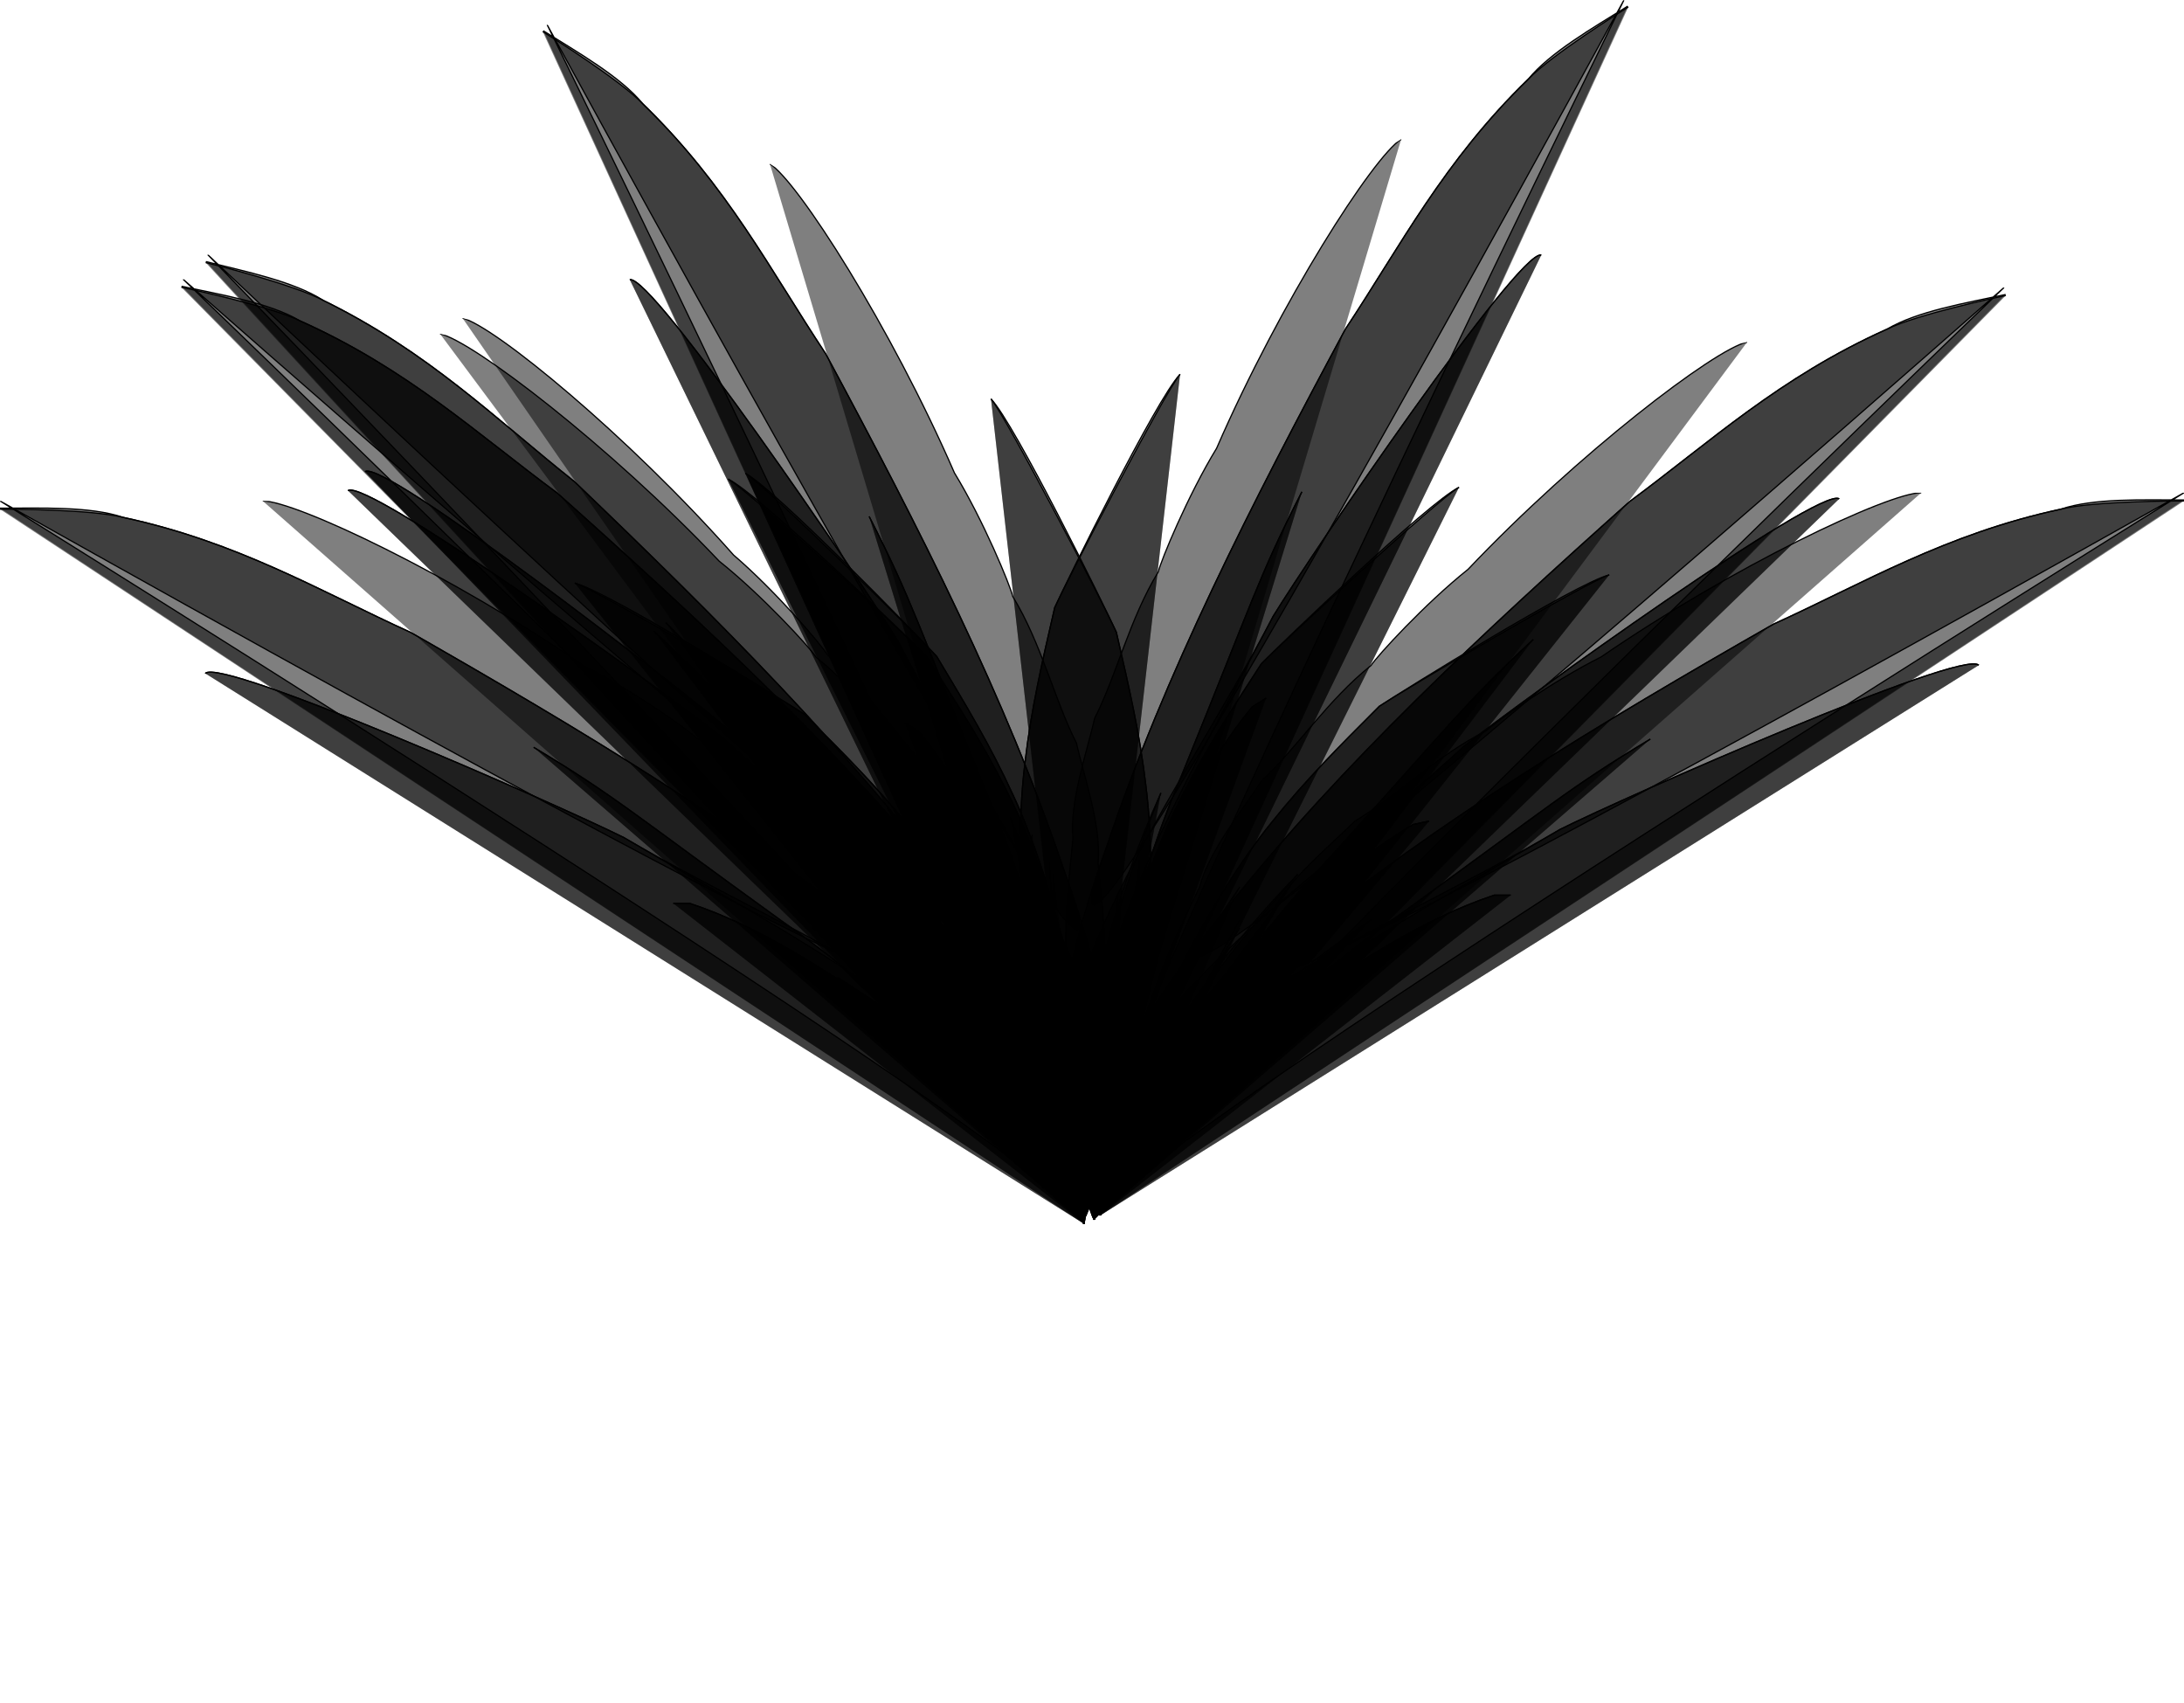
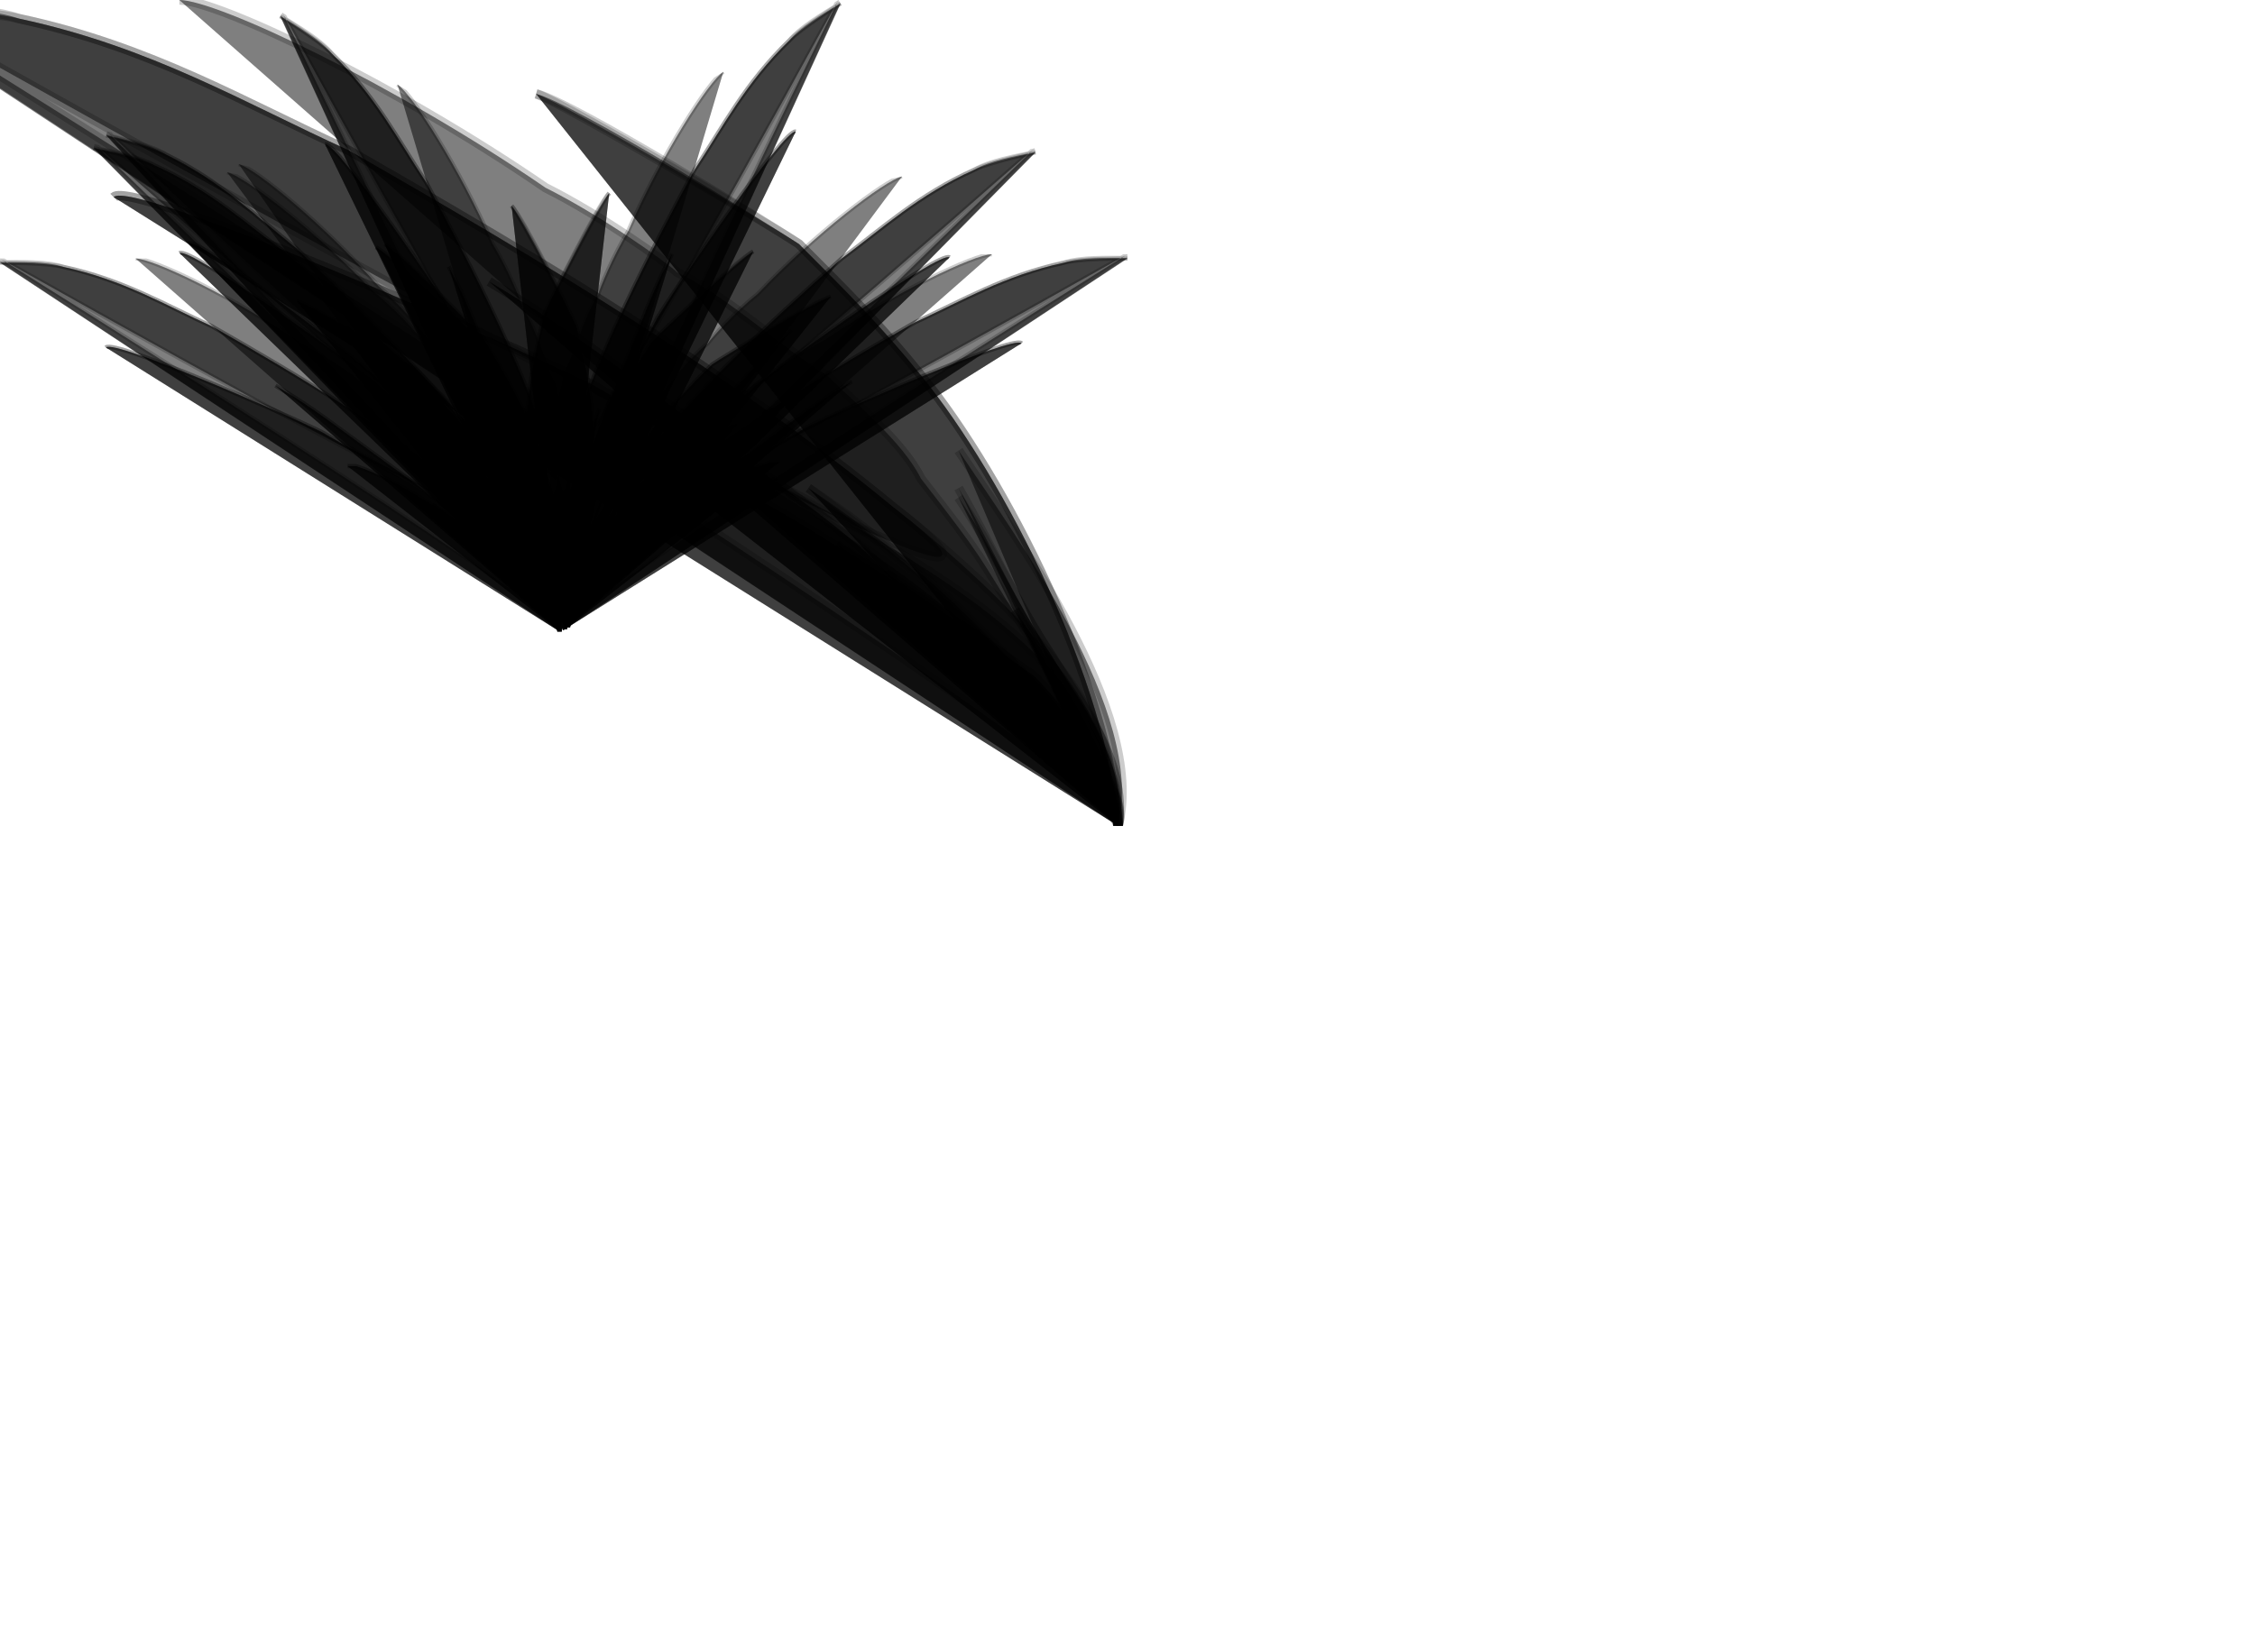
<svg xmlns="http://www.w3.org/2000/svg" xmlns:xlink="http://www.w3.org/1999/xlink" version="1.1" preserveAspectRatio="xMinYMax meet">
-   <symbol id="branch" preserveAspectRatio="xMaxYMax slice">
-     <path d="M132,88 C132,82 0,0 0,0 C130,73 117,61 108,54 C91,40 71,28 50,16 C39,11 29,5 15,2 C11,0.64 5,0.88 0,0.88" id="Shape" />
-     <path d="M132,88 C131,82 127,76 123,72 C86,46 129,77 112,65 C110,64 109,63 108,62 C100,57 93,52 84,49 L82,49" id="Shape" />
-     <path d="M132,88 C132,84 129,80 127,77 C120,69 111,64 102,58" id="Shape" />
-     <path d="M132,88 C131,81 122,72 117,68" id="Shape" />
-     <path d="M132,88 C133,83 125,77 121,74 C106,62 112,63 95,51 C77,38 75,36 65,30" id="Shape" />
-     <path d="M132,88 C131,81 125,71 121,65" id="Shape" />
-     <path d="M132,88 C133,85 129,80 128,79 C120,69 111,60 99,52" id="Shape" />
-     <path d="M132,88 C123,66 98,54 76,41 C68,37 27,19 25,21" id="Shape" />
-     <path d="M132,88 C133,81 128,75 125,70 C121,64 119,59 115,52" id="Shape" />
-     <path d="M132,88 C131,73 120,51 111,40 C107,35 103,31 98,26 C95,24 73,11 70,10" id="Shape" />
-     <path d="M132,88 C132,86 132,84 131,82 C130,73 117,61 108,54 C91,40 71,28 50,16 C39,11 29,5 15,2 C11,1 1,1 0,1" id="Shape" />
-     <path d="M132,88 C135,76 121,57 115,48" id="Shape" />
-     <path d="M132,88 C131,82 127,76 123,72 C86,46 129,77 112,65 C110,64 109,63 108,62 C100,57 93,52 84,49 L82,49" id="Shape" />
-     <path d="M132,88 C132,84 129,80 126,77 C120,69 111,64 102,58" id="Shape" />
-     <path d="M132,88 C131,81 122,72 117,68" id="Shape" />
-     <path d="M132,88 C132,83 125,77 121,74 C106,62 112,63 95,51 C77,38 75,36 65,30" id="Shape" />
-     <path d="M132,88 C132,81 125,71 121,65" id="Shape" />
-     <path d="M132,88 C133,85 129,80 128,79 C120,69 110,60 99,52" id="Shape" />
-     <path d="M132,88 C132,66 98,54 76,41 C68,37 27,19 25,21" id="Shape" />
-     <path d="M132,88 C133,81 128,75 125,70 C121,64 119,59 115,53" id="Shape" />
-     <path d="M132,88 C132,84 132,86 128,78 C127,75 124,70 122,67 C117,59 118,60 111,51 C109,47 104,43 101,40 C96,37 91,32 85,29 C84,28 77,23 71,20 C55,9 36,0 32,0" id="Shape" />
-     <path d="M132,88 C131,73 120,51 111,40 C107,35 103,31 98,26 C95,24 74,11 70,10" id="Shape" />
+   <symbol id="branch" preserveAspectRatio="xMinYMin meet">
+     <path d="M132,88 C132,82 0,0 0,0 C130,73 117,61 108,54 C91,40 71,28 50,16 C39,11 29,5 15,2 C11,0.64 5,0.88 0,0.88" />
+     <path d="M132,88 C131,82 127,76 123,72 C86,46 129,77 112,65 C110,64 109,63 108,62 C100,57 93,52 84,49 L82,49" />
+     <path d="M132,88 C132,84 129,80 127,77 C120,69 111,64 102,58" />
+     <path d="M132,88 C131,81 122,72 117,68" />
+     <path d="M132,88 C133,83 125,77 121,74 C106,62 112,63 95,51 C77,38 75,36 65,30" />
+     <path d="M132,88 C131,81 125,71 121,65" />
+     <path d="M132,88 C133,85 129,80 128,79 C120,69 111,60 99,52" />
+     <path d="M132,88 C123,66 98,54 76,41 C68,37 27,19 25,21" />
+     <path d="M132,88 C133,81 128,75 125,70 C121,64 119,59 115,52" />
+     <path d="M132,88 C131,73 120,51 111,40 C107,35 103,31 98,26 C95,24 73,11 70,10" />
+     <path d="M132,88 C132,86 132,84 131,82 C130,73 117,61 108,54 C91,40 71,28 50,16 C39,11 29,5 15,2 C11,1 1,1 0,1" />
+     <path d="M132,88 C135,76 121,57 115,48" />
+     <path d="M132,88 C131,82 127,76 123,72 C86,46 129,77 112,65 C110,64 109,63 108,62 C100,57 93,52 84,49 L82,49" />
+     <path d="M132,88 C132,84 129,80 126,77 C120,69 111,64 102,58" />
+     <path d="M132,88 C131,81 122,72 117,68" />
+     <path d="M132,88 C132,83 125,77 121,74 C106,62 112,63 95,51 C77,38 75,36 65,30" />
+     <path d="M132,88 C132,81 125,71 121,65" />
+     <path d="M132,88 C133,85 129,80 128,79 C120,69 110,60 99,52" />
+     <path d="M132,88 C132,66 98,54 76,41 C68,37 27,19 25,21" />
+     <path d="M132,88 C133,81 128,75 125,70 C121,64 119,59 115,53" />
+     <path d="M132,88 C132,84 132,86 128,78 C127,75 124,70 122,67 C117,59 118,60 111,51 C109,47 104,43 101,40 C96,37 91,32 85,29 C84,28 77,23 71,20 C55,9 36,0 32,0" />
+     <path d="M132,88 C131,73 120,51 111,40 C107,35 103,31 98,26 C95,24 74,11 70,10" />
  </symbol>
  <symbol id="logo" viewBox="0 0 266 149" preserveAspectRatio="xMinYMin meet">
    <use xlink:href="#branch" transform="translate(0, 61)" fill-rule="nonzero" />
    <use xlink:href="#branch" transform="translate(78.19493, 90.86462) rotate(12) translate(-78.19493, -90.86462) translate(11.69493, 46.86462)" fill-rule="nonzero" />
    <use xlink:href="#branch" transform="translate(79.16923, 89.78082) rotate(14) translate(-79.16923, -89.78082) translate(12.66923, 45.78082)" fill-rule="nonzero" />
    <use xlink:href="#branch" transform="translate(164.7116, 72.55375) scale(-1, 1) rotate(32) translate(-164.7116, -72.55375) translate(98.21165, 28.55375)" fill-rule="nonzero" />
    <use xlink:href="#branch" transform="translate(199.5, 104) scale(-1, 1) translate(-199.5, -104) translate(133, 60)" fill-rule="nonzero" />
    <use xlink:href="#branch" transform="translate(188.1949, 91.86462) scale(-1, 1) rotate(12) translate(-188.1949, -91.86462) translate(121.6949, 47.86462)" fill-rule="nonzero" />
    <use xlink:href="#branch" transform="translate(99.71165, 75.55375) rotate(32) translate(-99.71165, -75.55375) translate(33.21165, 31.55375)" fill-rule="nonzero" />
  </symbol>
  <symbol id="leaf" viewBox="0 0 133 88" preserveAspectRatio="xMaxYMax slice">
    <use xlink:href="#branch" />
  </symbol>
-   <g fill="hsla(136, 0%, 0%, 0.5)" stroke="black" stroke-width="0.15">
-     <use xlink:href="#logo" height="100%" width="100%" />
+   <g fill="hsla(136, 0%, 0%, 0.5)" stroke="hsla(136, 0%, 0%, 0.2)">
+     <use xlink:href="#leaf" height="50%" width="50%" />
+     <use xlink:href="#logo" height="50%" width="50%" />
  </g>
</svg>
